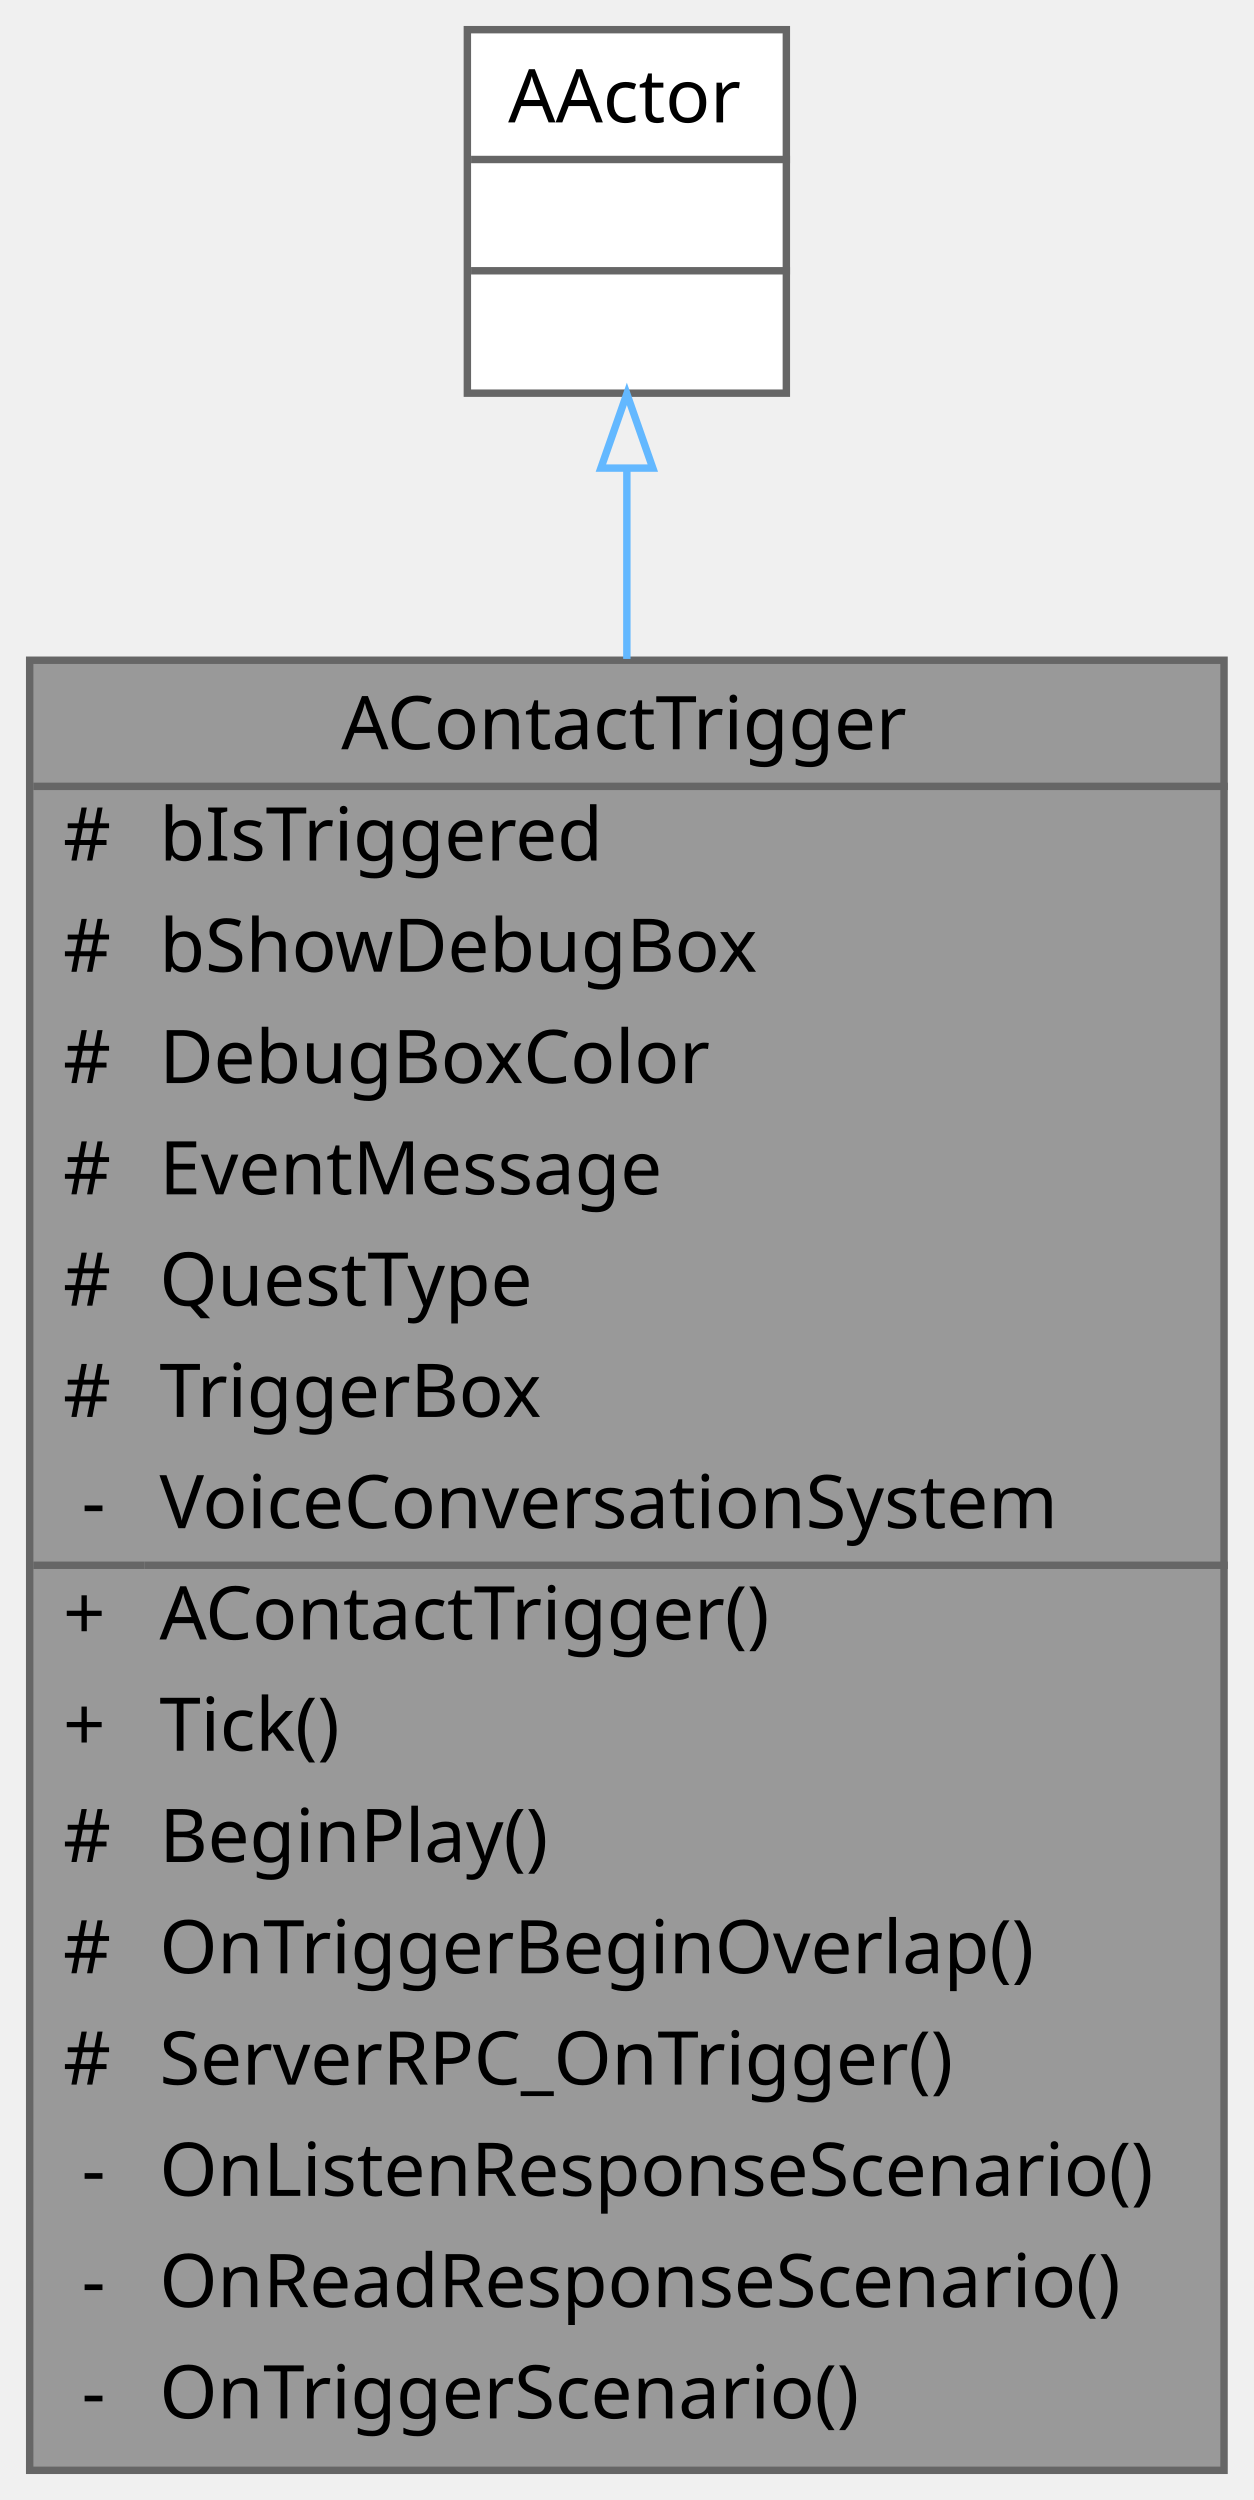
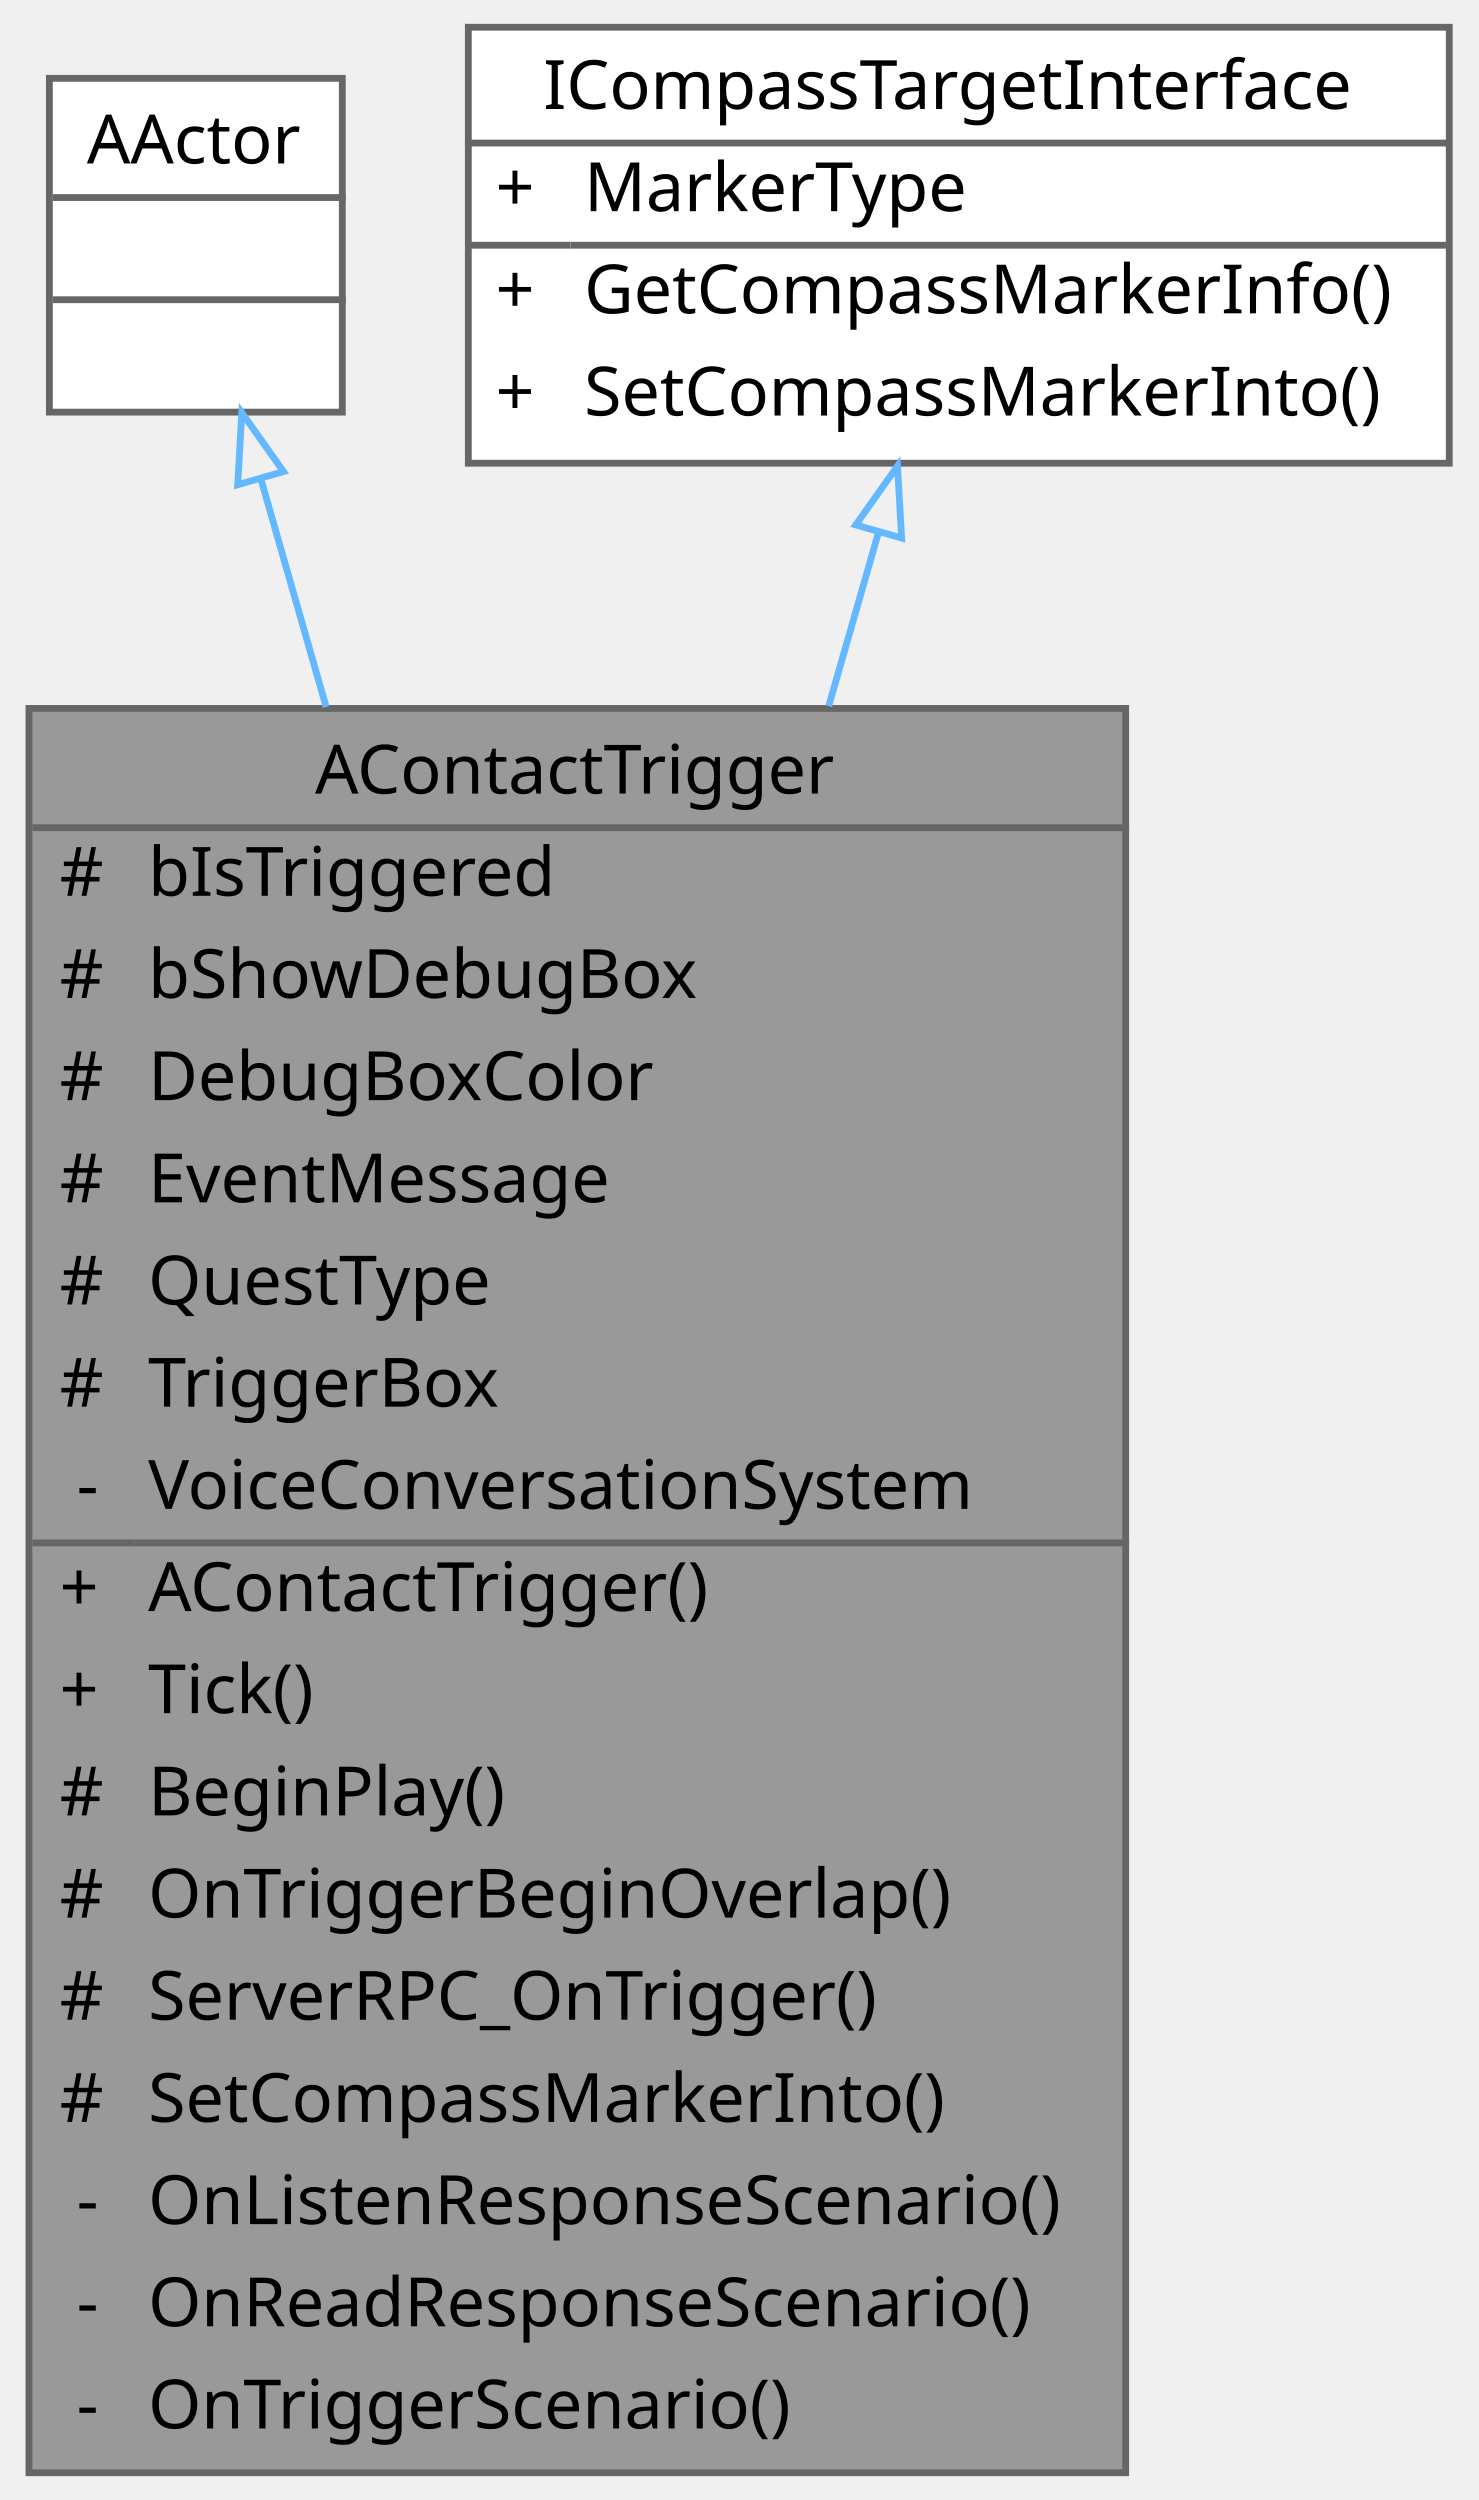
- <svg xmlns="http://www.w3.org/2000/svg" xmlns:xlink="http://www.w3.org/1999/xlink" width="169pt" height="337pt" viewBox="0.00 0.00 169.00 337.00">
-   <g id="graph0" class="graph" transform="scale(1 1) rotate(0) translate(4 333)">
+ <svg xmlns="http://www.w3.org/2000/svg" xmlns:xlink="http://www.w3.org/1999/xlink" width="217pt" height="367pt" viewBox="0.00 0.00 216.50 367.00">
+   <g id="graph0" class="graph" transform="scale(1 1) rotate(0) translate(4 363)">
    <g id="Node000001" class="node">
      <g id="a_Node000001">
        <a xlink:title="플레이어 접촉 시 이벤트 메시지를 전송하는 트리거 액터">
-           <polygon fill="#999999" stroke="transparent" points="161,-244 0,-244 0,0 161,0 161,-244" />
-           <text text-anchor="start" x="42" y="-232" font-family="Malgun Gothic" font-size="10.00">AContactTrigger</text>
-           <text text-anchor="start" x="4.5" y="-217" font-family="Malgun Gothic" font-size="10.00">#</text>
-           <text text-anchor="start" x="17.5" y="-217" font-family="Malgun Gothic" font-size="10.00">bIsTriggered</text>
-           <text text-anchor="start" x="4.5" y="-202" font-family="Malgun Gothic" font-size="10.00">#</text>
-           <text text-anchor="start" x="17.5" y="-202" font-family="Malgun Gothic" font-size="10.00">bShowDebugBox</text>
-           <text text-anchor="start" x="4.5" y="-187" font-family="Malgun Gothic" font-size="10.00">#</text>
-           <text text-anchor="start" x="17.5" y="-187" font-family="Malgun Gothic" font-size="10.00">DebugBoxColor</text>
-           <text text-anchor="start" x="4.5" y="-172" font-family="Malgun Gothic" font-size="10.00">#</text>
-           <text text-anchor="start" x="17.5" y="-172" font-family="Malgun Gothic" font-size="10.00">EventMessage</text>
-           <text text-anchor="start" x="4.5" y="-157" font-family="Malgun Gothic" font-size="10.00">#</text>
-           <text text-anchor="start" x="17.5" y="-157" font-family="Malgun Gothic" font-size="10.00">QuestType</text>
-           <text text-anchor="start" x="4.5" y="-142" font-family="Malgun Gothic" font-size="10.00">#</text>
-           <text text-anchor="start" x="17.5" y="-142" font-family="Malgun Gothic" font-size="10.00">TriggerBox</text>
-           <text text-anchor="start" x="7" y="-127" font-family="Malgun Gothic" font-size="10.00">-</text>
-           <text text-anchor="start" x="17.5" y="-127" font-family="Malgun Gothic" font-size="10.00">VoiceConversationSystem</text>
-           <text text-anchor="start" x="4.5" y="-112" font-family="Malgun Gothic" font-size="10.00">+</text>
-           <text text-anchor="start" x="17.5" y="-112" font-family="Malgun Gothic" font-size="10.00">AContactTrigger()</text>
-           <text text-anchor="start" x="4.5" y="-97" font-family="Malgun Gothic" font-size="10.00">+</text>
-           <text text-anchor="start" x="17.5" y="-97" font-family="Malgun Gothic" font-size="10.00">Tick()</text>
-           <text text-anchor="start" x="4.5" y="-82" font-family="Malgun Gothic" font-size="10.00">#</text>
-           <text text-anchor="start" x="17.5" y="-82" font-family="Malgun Gothic" font-size="10.00">BeginPlay()</text>
-           <text text-anchor="start" x="4.5" y="-67" font-family="Malgun Gothic" font-size="10.00">#</text>
-           <text text-anchor="start" x="17.5" y="-67" font-family="Malgun Gothic" font-size="10.00">OnTriggerBeginOverlap()</text>
-           <text text-anchor="start" x="4.5" y="-52" font-family="Malgun Gothic" font-size="10.00">#</text>
-           <text text-anchor="start" x="17.5" y="-52" font-family="Malgun Gothic" font-size="10.00">ServerRPC_OnTrigger()</text>
-           <text text-anchor="start" x="7" y="-37" font-family="Malgun Gothic" font-size="10.00">-</text>
-           <text text-anchor="start" x="17.5" y="-37" font-family="Malgun Gothic" font-size="10.00">OnListenResponseScenario()</text>
-           <text text-anchor="start" x="7" y="-22" font-family="Malgun Gothic" font-size="10.00">-</text>
-           <text text-anchor="start" x="17.5" y="-22" font-family="Malgun Gothic" font-size="10.00">OnReadResponseScenario()</text>
-           <text text-anchor="start" x="7" y="-7" font-family="Malgun Gothic" font-size="10.00">-</text>
-           <text text-anchor="start" x="17.5" y="-7" font-family="Malgun Gothic" font-size="10.00">OnTriggerScenario()</text>
-           <polygon fill="#666666" stroke="#666666" points="0.5,-227 0.5,-227 161.5,-227 161.5,-227 0.5,-227" />
-           <polygon fill="#666666" stroke="#666666" points="0.5,-122 0.5,-122 15.5,-122 15.5,-122 0.5,-122" />
-           <polygon fill="#666666" stroke="#666666" points="15.5,-122 15.5,-122 161.5,-122 161.5,-122 15.5,-122" />
-           <polygon fill="none" stroke="#666666" points="0,0 0,-244 161,-244 161,0 0,0" />
+           <polygon fill="#999999" stroke="transparent" points="161,-259 0,-259 0,0 161,0 161,-259" />
+           <text text-anchor="start" x="42" y="-246.5" font-family="Malgun Gothic" font-size="10.00">AContactTrigger</text>
+           <text text-anchor="start" x="4.5" y="-231.5" font-family="Malgun Gothic" font-size="10.00">#</text>
+           <text text-anchor="start" x="17.5" y="-231.5" font-family="Malgun Gothic" font-size="10.00">bIsTriggered</text>
+           <text text-anchor="start" x="4.5" y="-216.5" font-family="Malgun Gothic" font-size="10.00">#</text>
+           <text text-anchor="start" x="17.5" y="-216.5" font-family="Malgun Gothic" font-size="10.00">bShowDebugBox</text>
+           <text text-anchor="start" x="4.5" y="-201.5" font-family="Malgun Gothic" font-size="10.00">#</text>
+           <text text-anchor="start" x="17.5" y="-201.5" font-family="Malgun Gothic" font-size="10.00">DebugBoxColor</text>
+           <text text-anchor="start" x="4.5" y="-186.5" font-family="Malgun Gothic" font-size="10.00">#</text>
+           <text text-anchor="start" x="17.5" y="-186.5" font-family="Malgun Gothic" font-size="10.00">EventMessage</text>
+           <text text-anchor="start" x="4.5" y="-171.5" font-family="Malgun Gothic" font-size="10.00">#</text>
+           <text text-anchor="start" x="17.5" y="-171.5" font-family="Malgun Gothic" font-size="10.00">QuestType</text>
+           <text text-anchor="start" x="4.5" y="-156.5" font-family="Malgun Gothic" font-size="10.00">#</text>
+           <text text-anchor="start" x="17.5" y="-156.5" font-family="Malgun Gothic" font-size="10.00">TriggerBox</text>
+           <text text-anchor="start" x="7" y="-141.5" font-family="Malgun Gothic" font-size="10.00">-</text>
+           <text text-anchor="start" x="17.5" y="-141.5" font-family="Malgun Gothic" font-size="10.00">VoiceConversationSystem</text>
+           <text text-anchor="start" x="4.5" y="-126.5" font-family="Malgun Gothic" font-size="10.00">+</text>
+           <text text-anchor="start" x="17.5" y="-126.5" font-family="Malgun Gothic" font-size="10.00">AContactTrigger()</text>
+           <text text-anchor="start" x="4.5" y="-111.5" font-family="Malgun Gothic" font-size="10.00">+</text>
+           <text text-anchor="start" x="17.5" y="-111.5" font-family="Malgun Gothic" font-size="10.00">Tick()</text>
+           <text text-anchor="start" x="4.5" y="-96.5" font-family="Malgun Gothic" font-size="10.00">#</text>
+           <text text-anchor="start" x="17.5" y="-96.5" font-family="Malgun Gothic" font-size="10.00">BeginPlay()</text>
+           <text text-anchor="start" x="4.5" y="-81.5" font-family="Malgun Gothic" font-size="10.00">#</text>
+           <text text-anchor="start" x="17.5" y="-81.5" font-family="Malgun Gothic" font-size="10.00">OnTriggerBeginOverlap()</text>
+           <text text-anchor="start" x="4.5" y="-66.5" font-family="Malgun Gothic" font-size="10.00">#</text>
+           <text text-anchor="start" x="17.5" y="-66.5" font-family="Malgun Gothic" font-size="10.00">ServerRPC_OnTrigger()</text>
+           <text text-anchor="start" x="4.5" y="-51.5" font-family="Malgun Gothic" font-size="10.00">#</text>
+           <text text-anchor="start" x="17.5" y="-51.5" font-family="Malgun Gothic" font-size="10.00">SetCompassMarkerInto()</text>
+           <text text-anchor="start" x="7" y="-36.5" font-family="Malgun Gothic" font-size="10.00">-</text>
+           <text text-anchor="start" x="17.5" y="-36.5" font-family="Malgun Gothic" font-size="10.00">OnListenResponseScenario()</text>
+           <text text-anchor="start" x="7" y="-21.5" font-family="Malgun Gothic" font-size="10.00">-</text>
+           <text text-anchor="start" x="17.5" y="-21.5" font-family="Malgun Gothic" font-size="10.00">OnReadResponseScenario()</text>
+           <text text-anchor="start" x="7" y="-6.5" font-family="Malgun Gothic" font-size="10.00">-</text>
+           <text text-anchor="start" x="17.5" y="-6.5" font-family="Malgun Gothic" font-size="10.00">OnTriggerScenario()</text>
+           <polygon fill="#666666" stroke="#666666" points="0.5,-241.5 0.5,-241.5 161.5,-241.5 161.5,-241.5 0.5,-241.5" />
+           <polygon fill="#666666" stroke="#666666" points="0.5,-136.5 0.5,-136.5 15.5,-136.5 15.5,-136.5 0.5,-136.5" />
+           <polygon fill="#666666" stroke="#666666" points="15.5,-136.5 15.5,-136.5 161.5,-136.5 161.5,-136.5 15.5,-136.5" />
+           <polygon fill="none" stroke="#666666" points="0,0 0,-259 161,-259 161,0 0,0" />
        </a>
      </g>
    </g>
    <g id="Node000002" class="node">
      <g id="a_Node000002">
        <a xlink:title=" ">
-           <polygon fill="white" stroke="transparent" points="102,-329 59,-329 59,-280 102,-280 102,-329" />
-           <text text-anchor="start" x="64.5" y="-316.5" font-family="Malgun Gothic" font-size="10.00">AActor</text>
-           <text text-anchor="start" x="79" y="-301.5" font-family="Malgun Gothic" font-size="10.00"> </text>
-           <text text-anchor="start" x="79" y="-286.5" font-family="Malgun Gothic" font-size="10.00"> </text>
-           <polygon fill="#666666" stroke="#666666" points="59.5,-311.5 59.5,-311.5 102.5,-311.5 102.5,-311.5 59.5,-311.5" />
-           <polygon fill="#666666" stroke="#666666" points="59.5,-296.5 59.5,-296.5 102.5,-296.5 102.5,-296.5 59.5,-296.5" />
-           <polygon fill="none" stroke="#666666" points="59,-280 59,-329 102,-329 102,-280 59,-280" />
+           <polygon fill="white" stroke="transparent" points="46,-351.5 3,-351.5 3,-302.5 46,-302.5 46,-351.5" />
+           <text text-anchor="start" x="8.5" y="-339" font-family="Malgun Gothic" font-size="10.00">AActor</text>
+           <text text-anchor="start" x="23" y="-324" font-family="Malgun Gothic" font-size="10.00"> </text>
+           <text text-anchor="start" x="23" y="-309" font-family="Malgun Gothic" font-size="10.00"> </text>
+           <polygon fill="#666666" stroke="#666666" points="3.5,-334 3.5,-334 46.5,-334 46.5,-334 3.5,-334" />
+           <polygon fill="#666666" stroke="#666666" points="3.5,-319 3.5,-319 46.5,-319 46.5,-319 3.5,-319" />
+           <polygon fill="none" stroke="#666666" points="3,-302.5 3,-351.5 46,-351.5 46,-302.5 3,-302.5" />
        </a>
      </g>
    </g>
    <g id="edge1_Node000001_Node000002" class="edge">
      <g id="a_edge1_Node000001_Node000002">
        <a xlink:title=" ">
-           <path fill="none" stroke="#63b8ff" d="M80.5,-269.65C80.5,-261.93 80.5,-253.29 80.5,-244.18" />
-           <polygon fill="none" stroke="#63b8ff" points="77,-269.9 80.5,-279.9 84,-269.9 77,-269.9" />
+           <path fill="none" stroke="#63b8ff" d="M34.03,-292.74C36.86,-282.86 40.14,-271.4 43.63,-259.23" />
+           <polygon fill="none" stroke="#63b8ff" points="30.64,-291.84 31.25,-302.42 37.37,-293.77 30.64,-291.84" />
+         </a>
+       </g>
+     </g>
+     <g id="Node000003" class="node">
+       <g id="a_Node000003">
+         <a xlink:href="classICompassTargetInterface.html" target="_top" xlink:title=" ">
+           <polygon fill="white" stroke="transparent" points="208.5,-359 64.5,-359 64.5,-295 208.5,-295 208.5,-359" />
+           <text text-anchor="start" x="75.5" y="-347" font-family="Malgun Gothic" font-size="10.00">ICompassTargetInterface</text>
+           <text text-anchor="start" x="68.5" y="-332" font-family="Malgun Gothic" font-size="10.00">+</text>
+           <text text-anchor="start" x="81.5" y="-332" font-family="Malgun Gothic" font-size="10.00">MarkerType</text>
+           <text text-anchor="start" x="68.5" y="-317" font-family="Malgun Gothic" font-size="10.00">+</text>
+           <text text-anchor="start" x="81.5" y="-317" font-family="Malgun Gothic" font-size="10.00">GetCompassMarkerInfo()</text>
+           <text text-anchor="start" x="68.5" y="-302" font-family="Malgun Gothic" font-size="10.00">+</text>
+           <text text-anchor="start" x="81.5" y="-302" font-family="Malgun Gothic" font-size="10.00">SetCompassMarkerInto()</text>
+           <polygon fill="#666666" stroke="#666666" points="64.5,-342 64.5,-342 208.5,-342 208.5,-342 64.5,-342" />
+           <polygon fill="#666666" stroke="#666666" points="64.5,-327 64.5,-327 79.5,-327 79.5,-327 64.5,-327" />
+           <polygon fill="#666666" stroke="#666666" points="79.5,-327 79.5,-327 208.5,-327 208.5,-327 79.5,-327" />
+           <polygon fill="none" stroke="#666666" points="64.5,-295 64.5,-359 208.5,-359 208.5,-295 64.5,-295" />
+         </a>
+       </g>
+     </g>
+     <g id="edge2_Node000001_Node000003" class="edge">
+       <g id="a_edge2_Node000001_Node000003">
+         <a xlink:title=" ">
+           <path fill="none" stroke="#63b8ff" d="M124.68,-284.73C122.43,-276.89 119.97,-268.31 117.4,-259.33" />
+           <polygon fill="none" stroke="#63b8ff" points="121.38,-285.94 127.5,-294.59 128.11,-284.01 121.38,-285.94" />
        </a>
      </g>
    </g>
  </g>
</svg>
